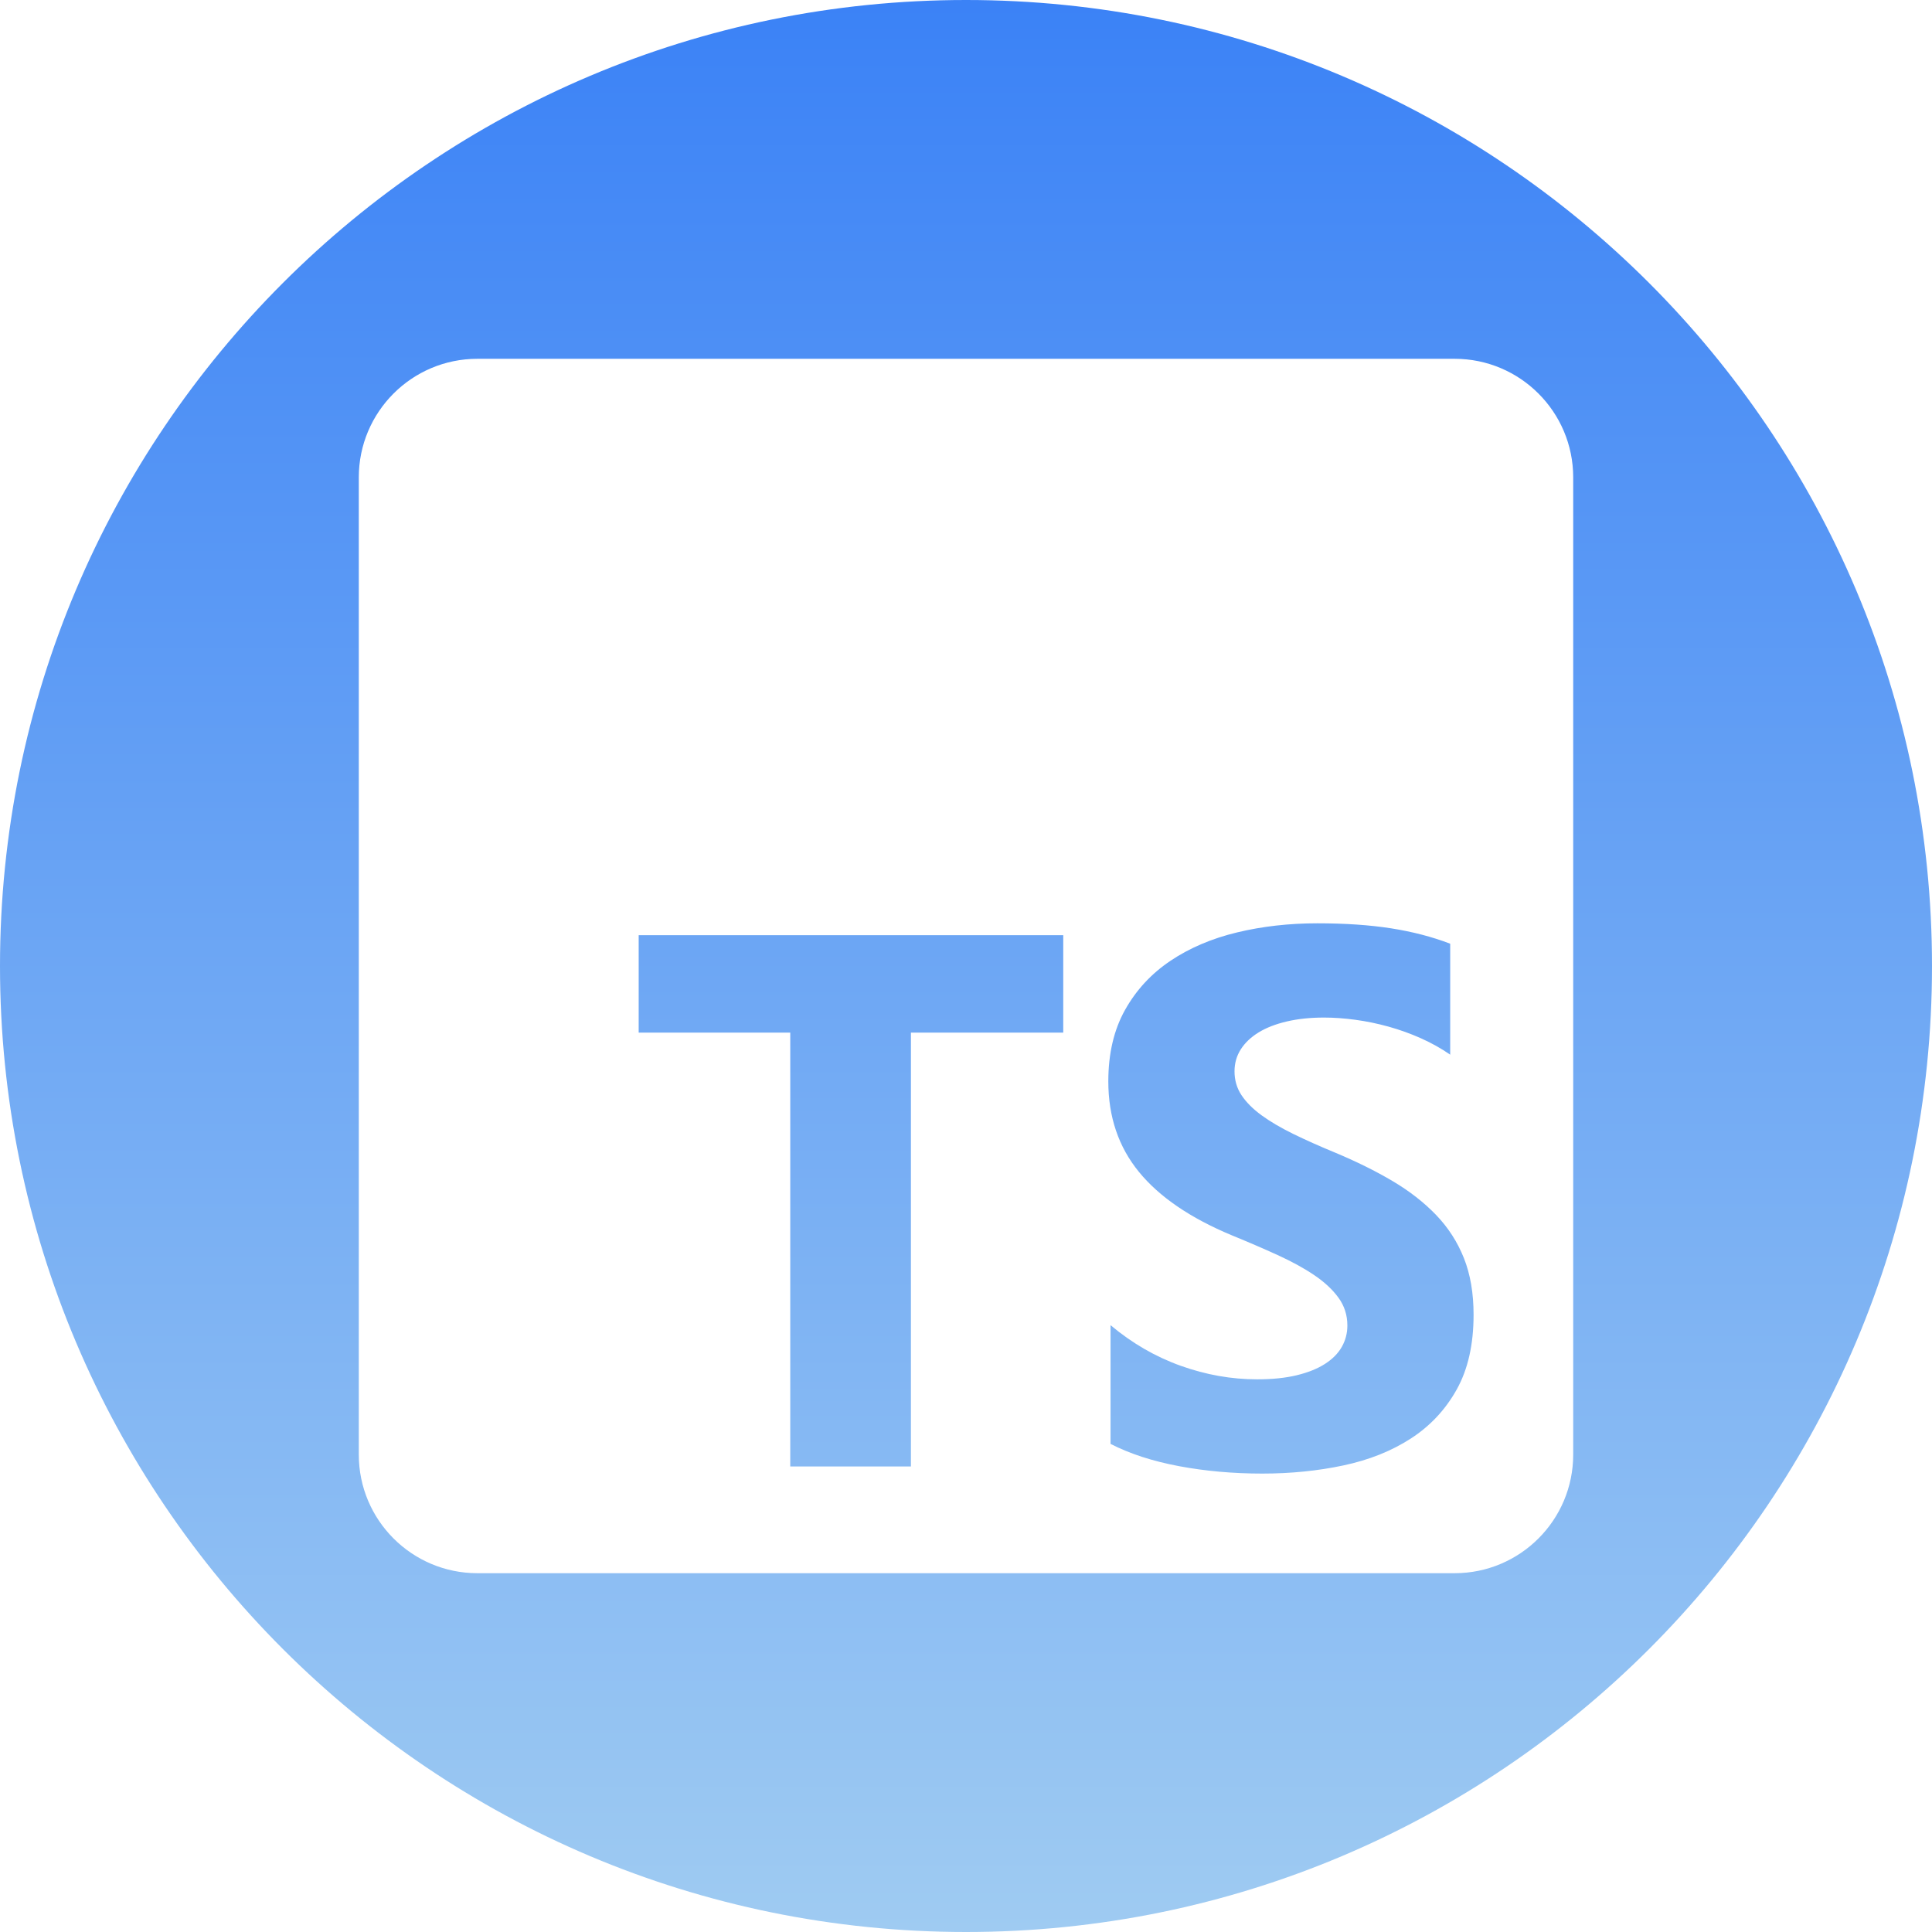
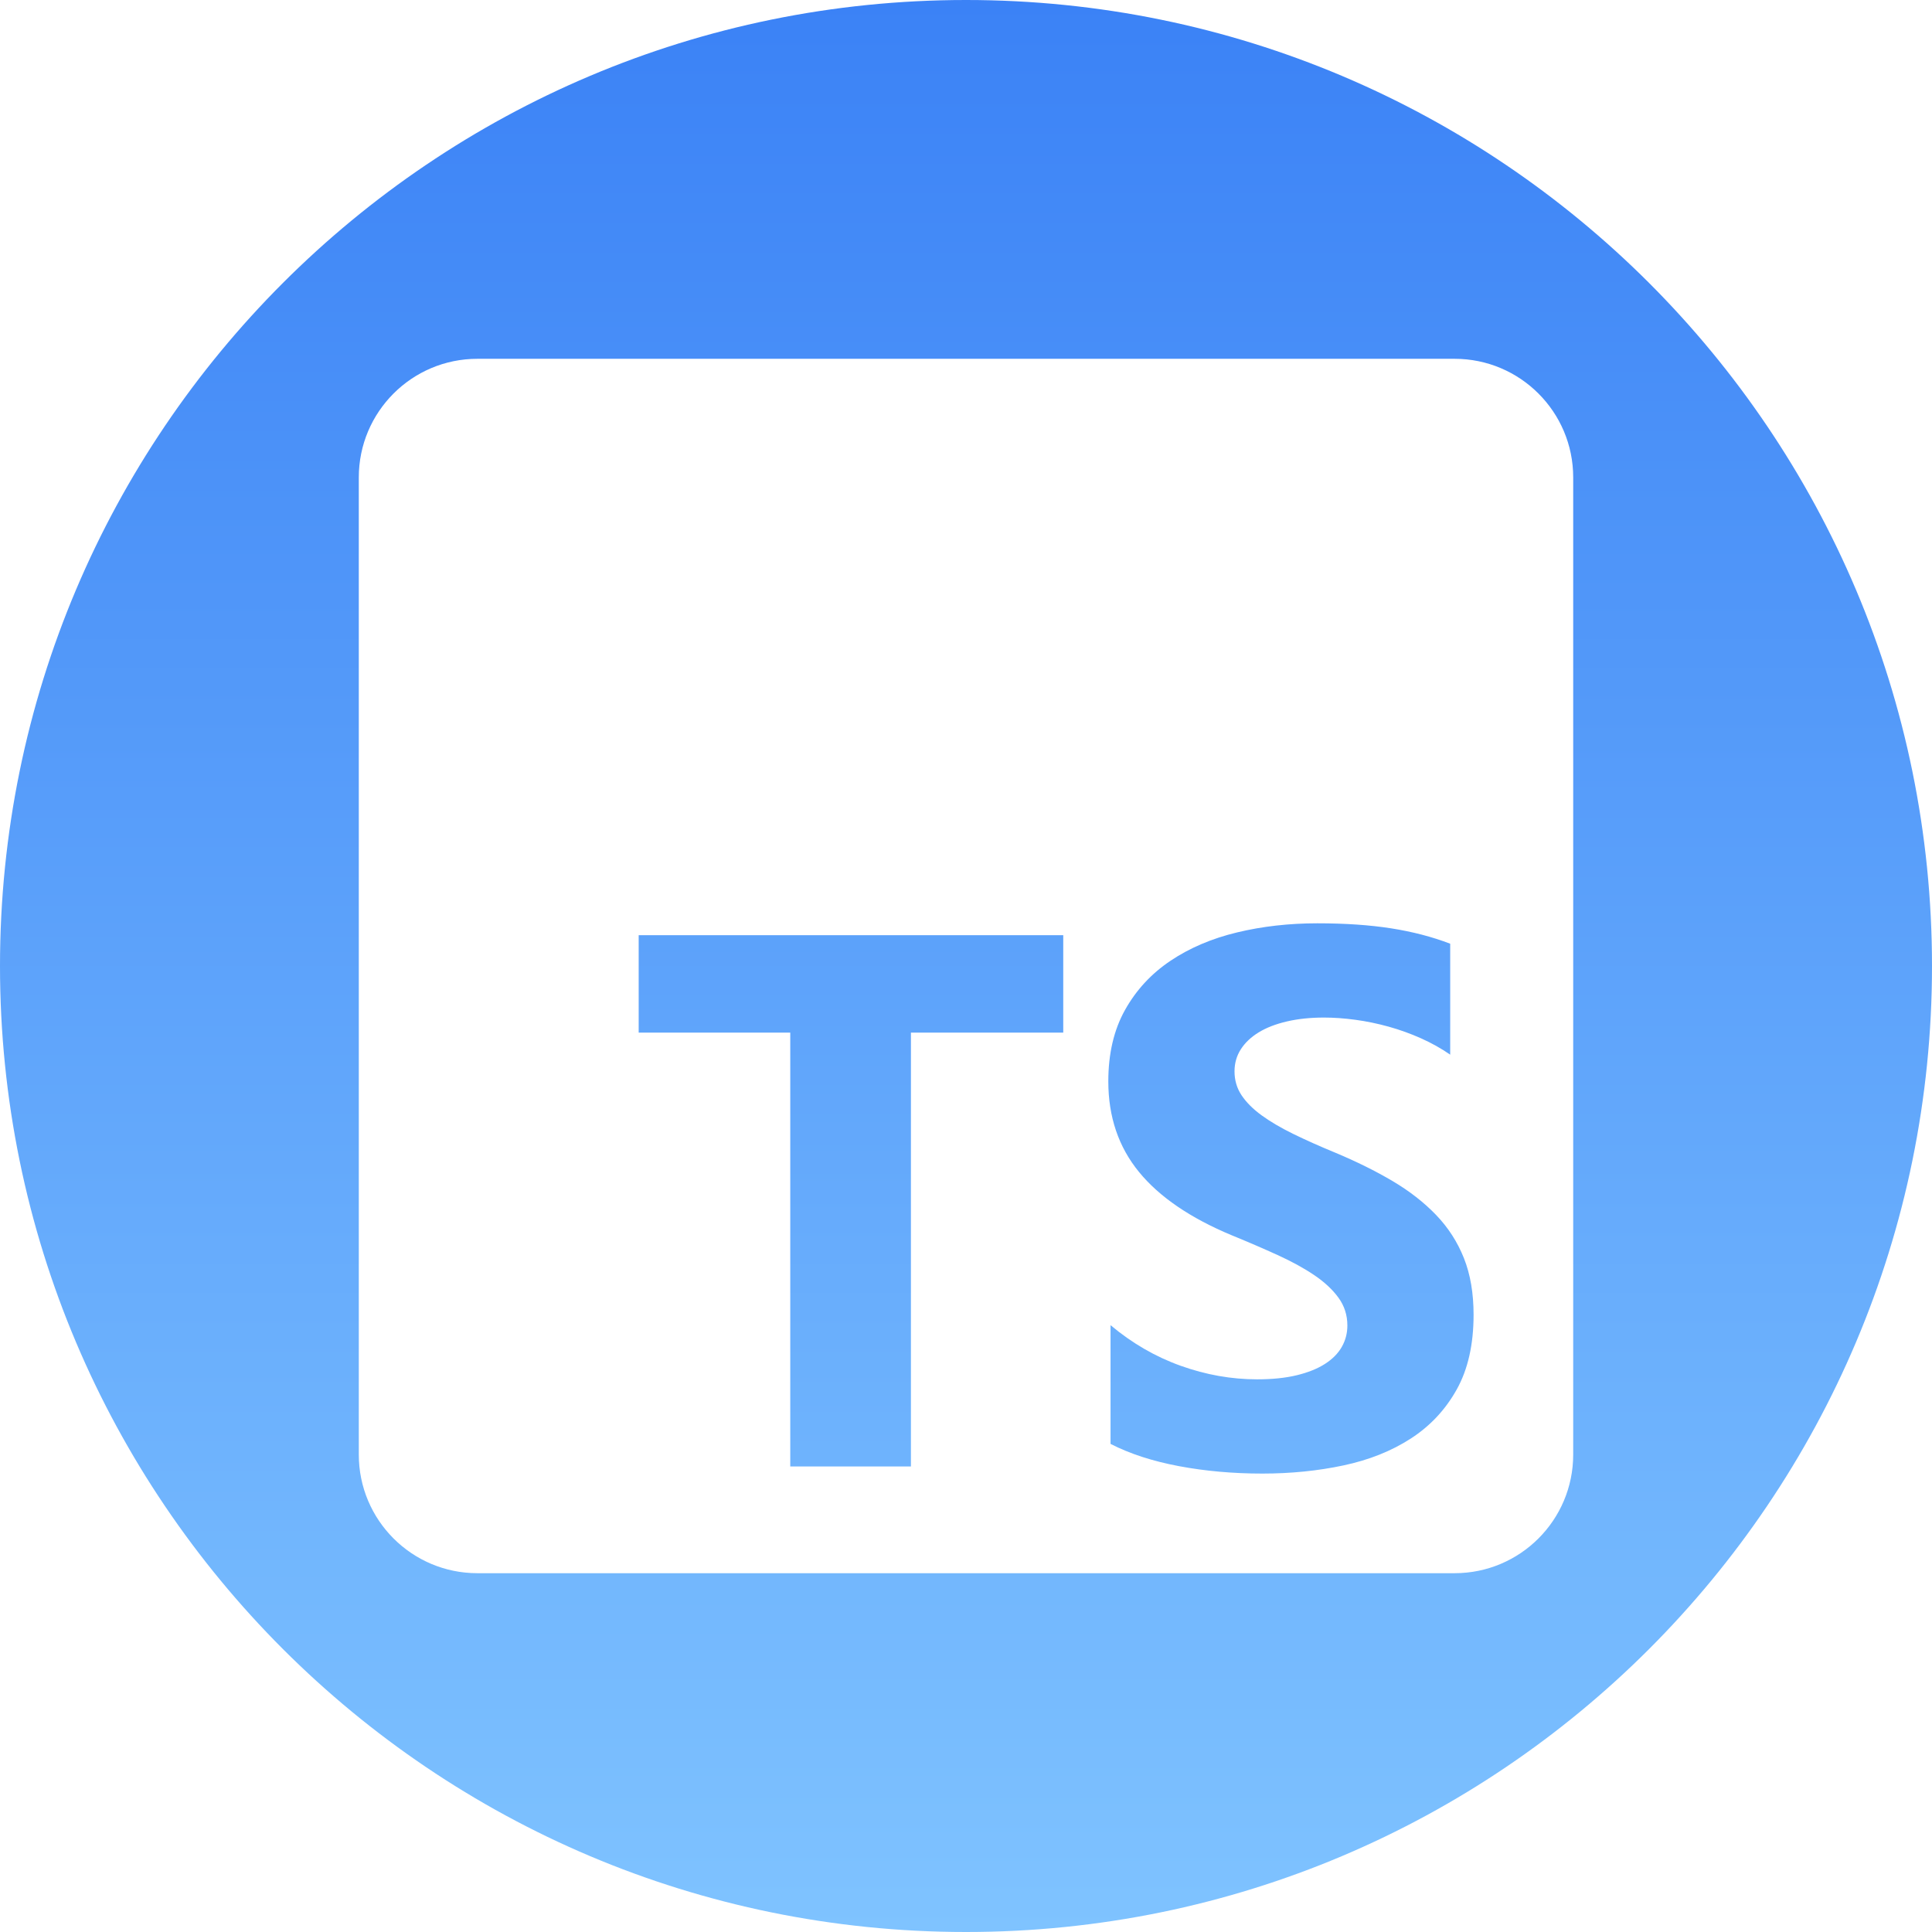
<svg xmlns="http://www.w3.org/2000/svg" xml:space="preserve" width="413px" height="413px" version="1.1" shape-rendering="geometricPrecision" text-rendering="geometricPrecision" image-rendering="optimizeQuality" fill-rule="evenodd" clip-rule="evenodd" viewBox="0 0 3864.97 3864.97">
  <defs>
    <linearGradient id="id0" gradientUnits="userSpaceOnUse" x1="1932.49" y1="0" x2="1932.49" y2="3864.97">
      <stop offset="0" stop-opacity="1" stop-color="#3B82F6" />
-       <stop offset="1" stop-opacity="1" stop-color="#9FCBF2" />
+       <stop offset="1" stop-opacity="1" stop-color="#7FC3FF" />
    </linearGradient>
  </defs>
  <g id="Camada_x0020_1">
    <path fill="url(#id0)" d="M1932.49 0c1067.28,0 1932.48,865.2 1932.48,1932.49 0,1067.28 -865.2,1932.48 -1932.48,1932.48 -1067.29,0 -1932.49,-865.2 -1932.49,-1932.48 0,-1067.29 865.2,-1932.49 1932.49,-1932.49zm-977.47 717.78l1954.93 0c131,0 237.24,106.24 237.24,237.24l0 1954.93c0,131 -106.24,237.24 -237.24,237.24l-1954.93 0c-131,0 -237.24,-106.24 -237.24,-237.24l0 -1954.93c0,-131 106.24,-237.24 237.24,-237.24zm1266.62 1933.21l0 237.54c38.61,19.79 84.28,34.63 137.01,44.53 52.72,9.9 108.29,14.84 166.71,14.84 56.93,0 111.02,-5.44 162.25,-16.33 51.24,-10.88 96.18,-28.82 134.79,-53.81 38.62,-24.99 69.19,-57.65 91.71,-97.98 22.53,-40.33 33.79,-90.19 33.79,-149.58 0,-43.05 -6.43,-80.79 -19.3,-113.2 -12.88,-32.41 -31.44,-61.23 -55.7,-86.47 -24.26,-25.24 -53.35,-47.88 -87.26,-67.93 -33.91,-20.04 -72.15,-38.97 -114.72,-56.78 -31.2,-12.86 -59.17,-25.36 -83.93,-37.49 -24.74,-12.12 -45.78,-24.49 -63.12,-37.11 -17.32,-12.63 -30.69,-25.99 -40.09,-40.09 -9.41,-14.1 -14.12,-30.06 -14.12,-47.88 0,-16.32 4.21,-31.04 12.62,-44.16 8.43,-13.12 20.31,-24.37 35.65,-33.78 15.35,-9.4 34.17,-16.7 56.44,-21.9 22.28,-5.19 47.03,-7.78 74.26,-7.78 19.8,0 40.72,1.48 62.75,4.45 22.04,2.97 44.19,7.55 66.48,13.72 22.27,6.2 43.92,13.99 64.97,23.39 21.04,9.41 40.46,20.29 58.29,32.67l0 -221.95c-36.14,-13.86 -75.63,-24.12 -118.44,-30.81 -42.82,-6.68 -91.96,-10.02 -147.41,-10.02 -56.44,0 -109.91,6.06 -160.41,18.19 -50.48,12.12 -94.92,31.05 -133.29,56.78 -38.37,25.74 -68.69,58.52 -90.96,98.36 -22.29,39.83 -33.43,87.46 -33.43,142.88 0,70.77 20.43,131.15 61.28,181.13 40.83,49.98 102.84,92.29 186.01,126.93 32.68,13.36 63.12,26.47 91.34,39.35 28.22,12.86 52.61,26.22 73.14,40.08 20.56,13.85 36.77,28.95 48.65,45.28 11.88,16.33 17.82,34.88 17.82,55.68 0,15.33 -3.71,29.56 -11.14,42.68 -7.42,13.1 -18.69,24.49 -33.78,34.14 -15.11,9.65 -33.91,17.19 -56.44,22.64 -22.53,5.44 -48.89,8.16 -79.09,8.16 -51.49,0 -102.48,-9.03 -152.97,-27.09 -50.5,-18.06 -97.29,-45.15 -140.36,-81.28zm-399.33 -585.26l304.72 0 0 -194.93 -849.35 0 0 194.93 303.24 0 0 867.94 241.39 0 0 -867.94z" />
  </g>
</svg>
